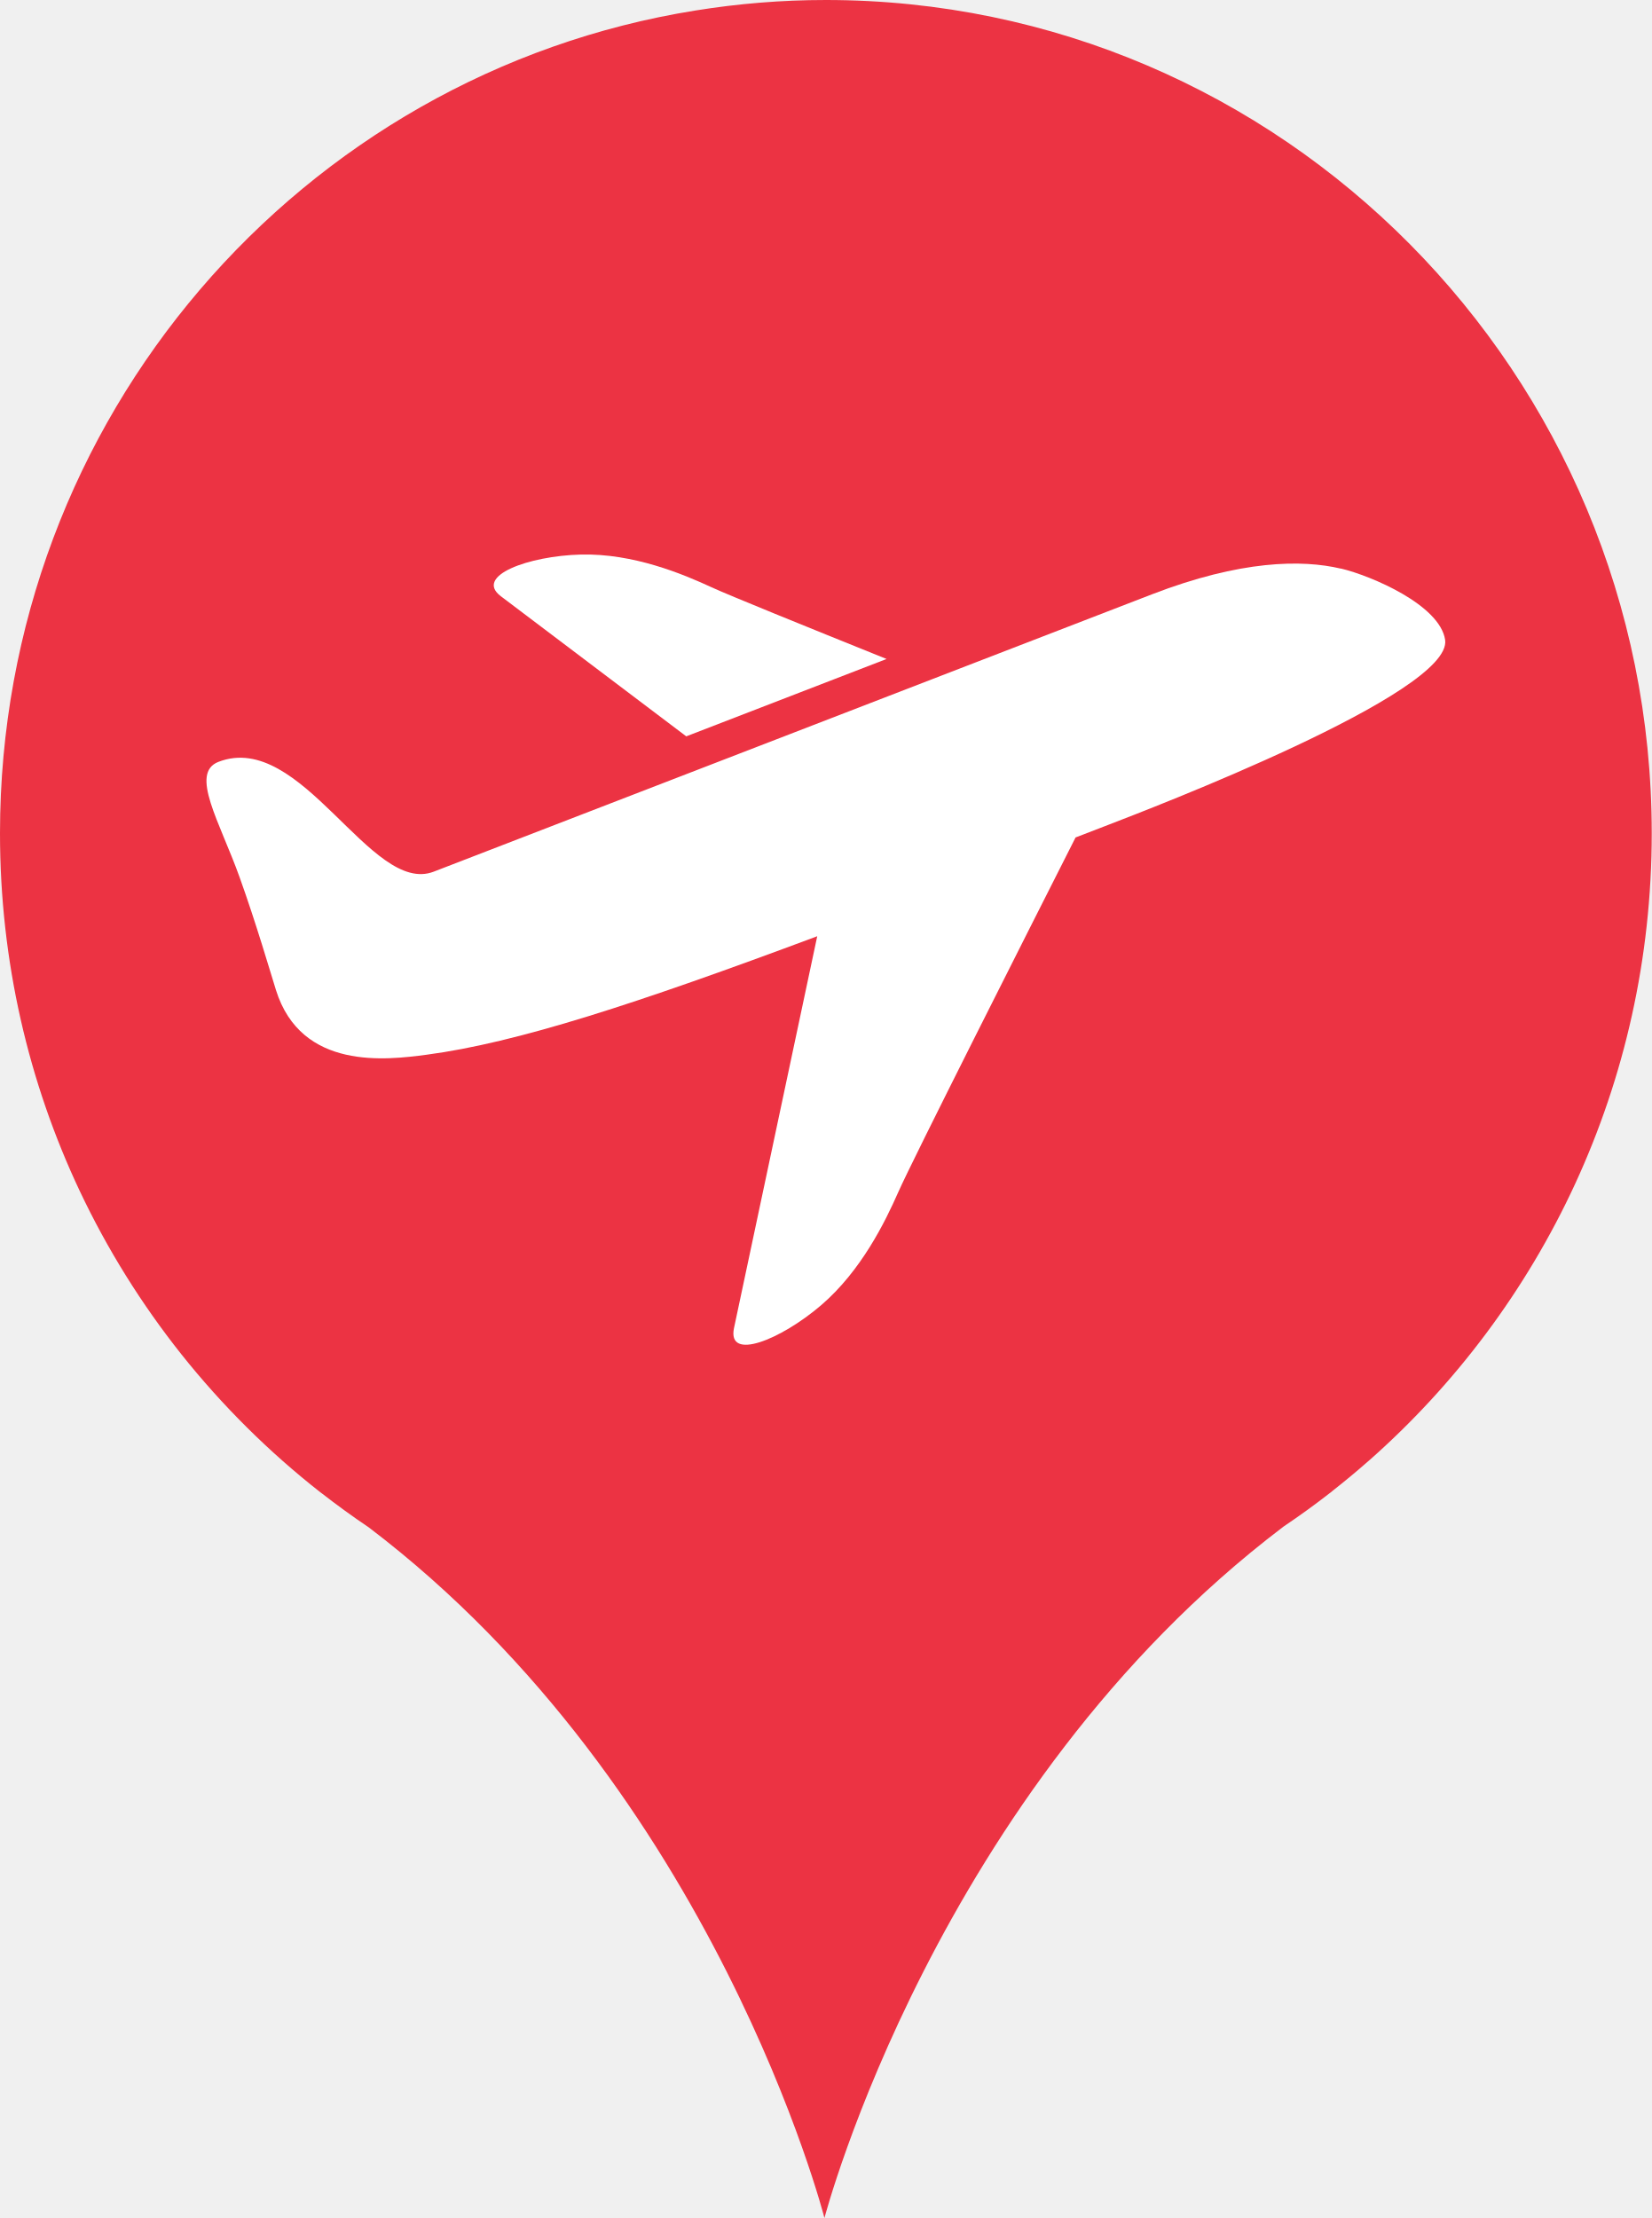
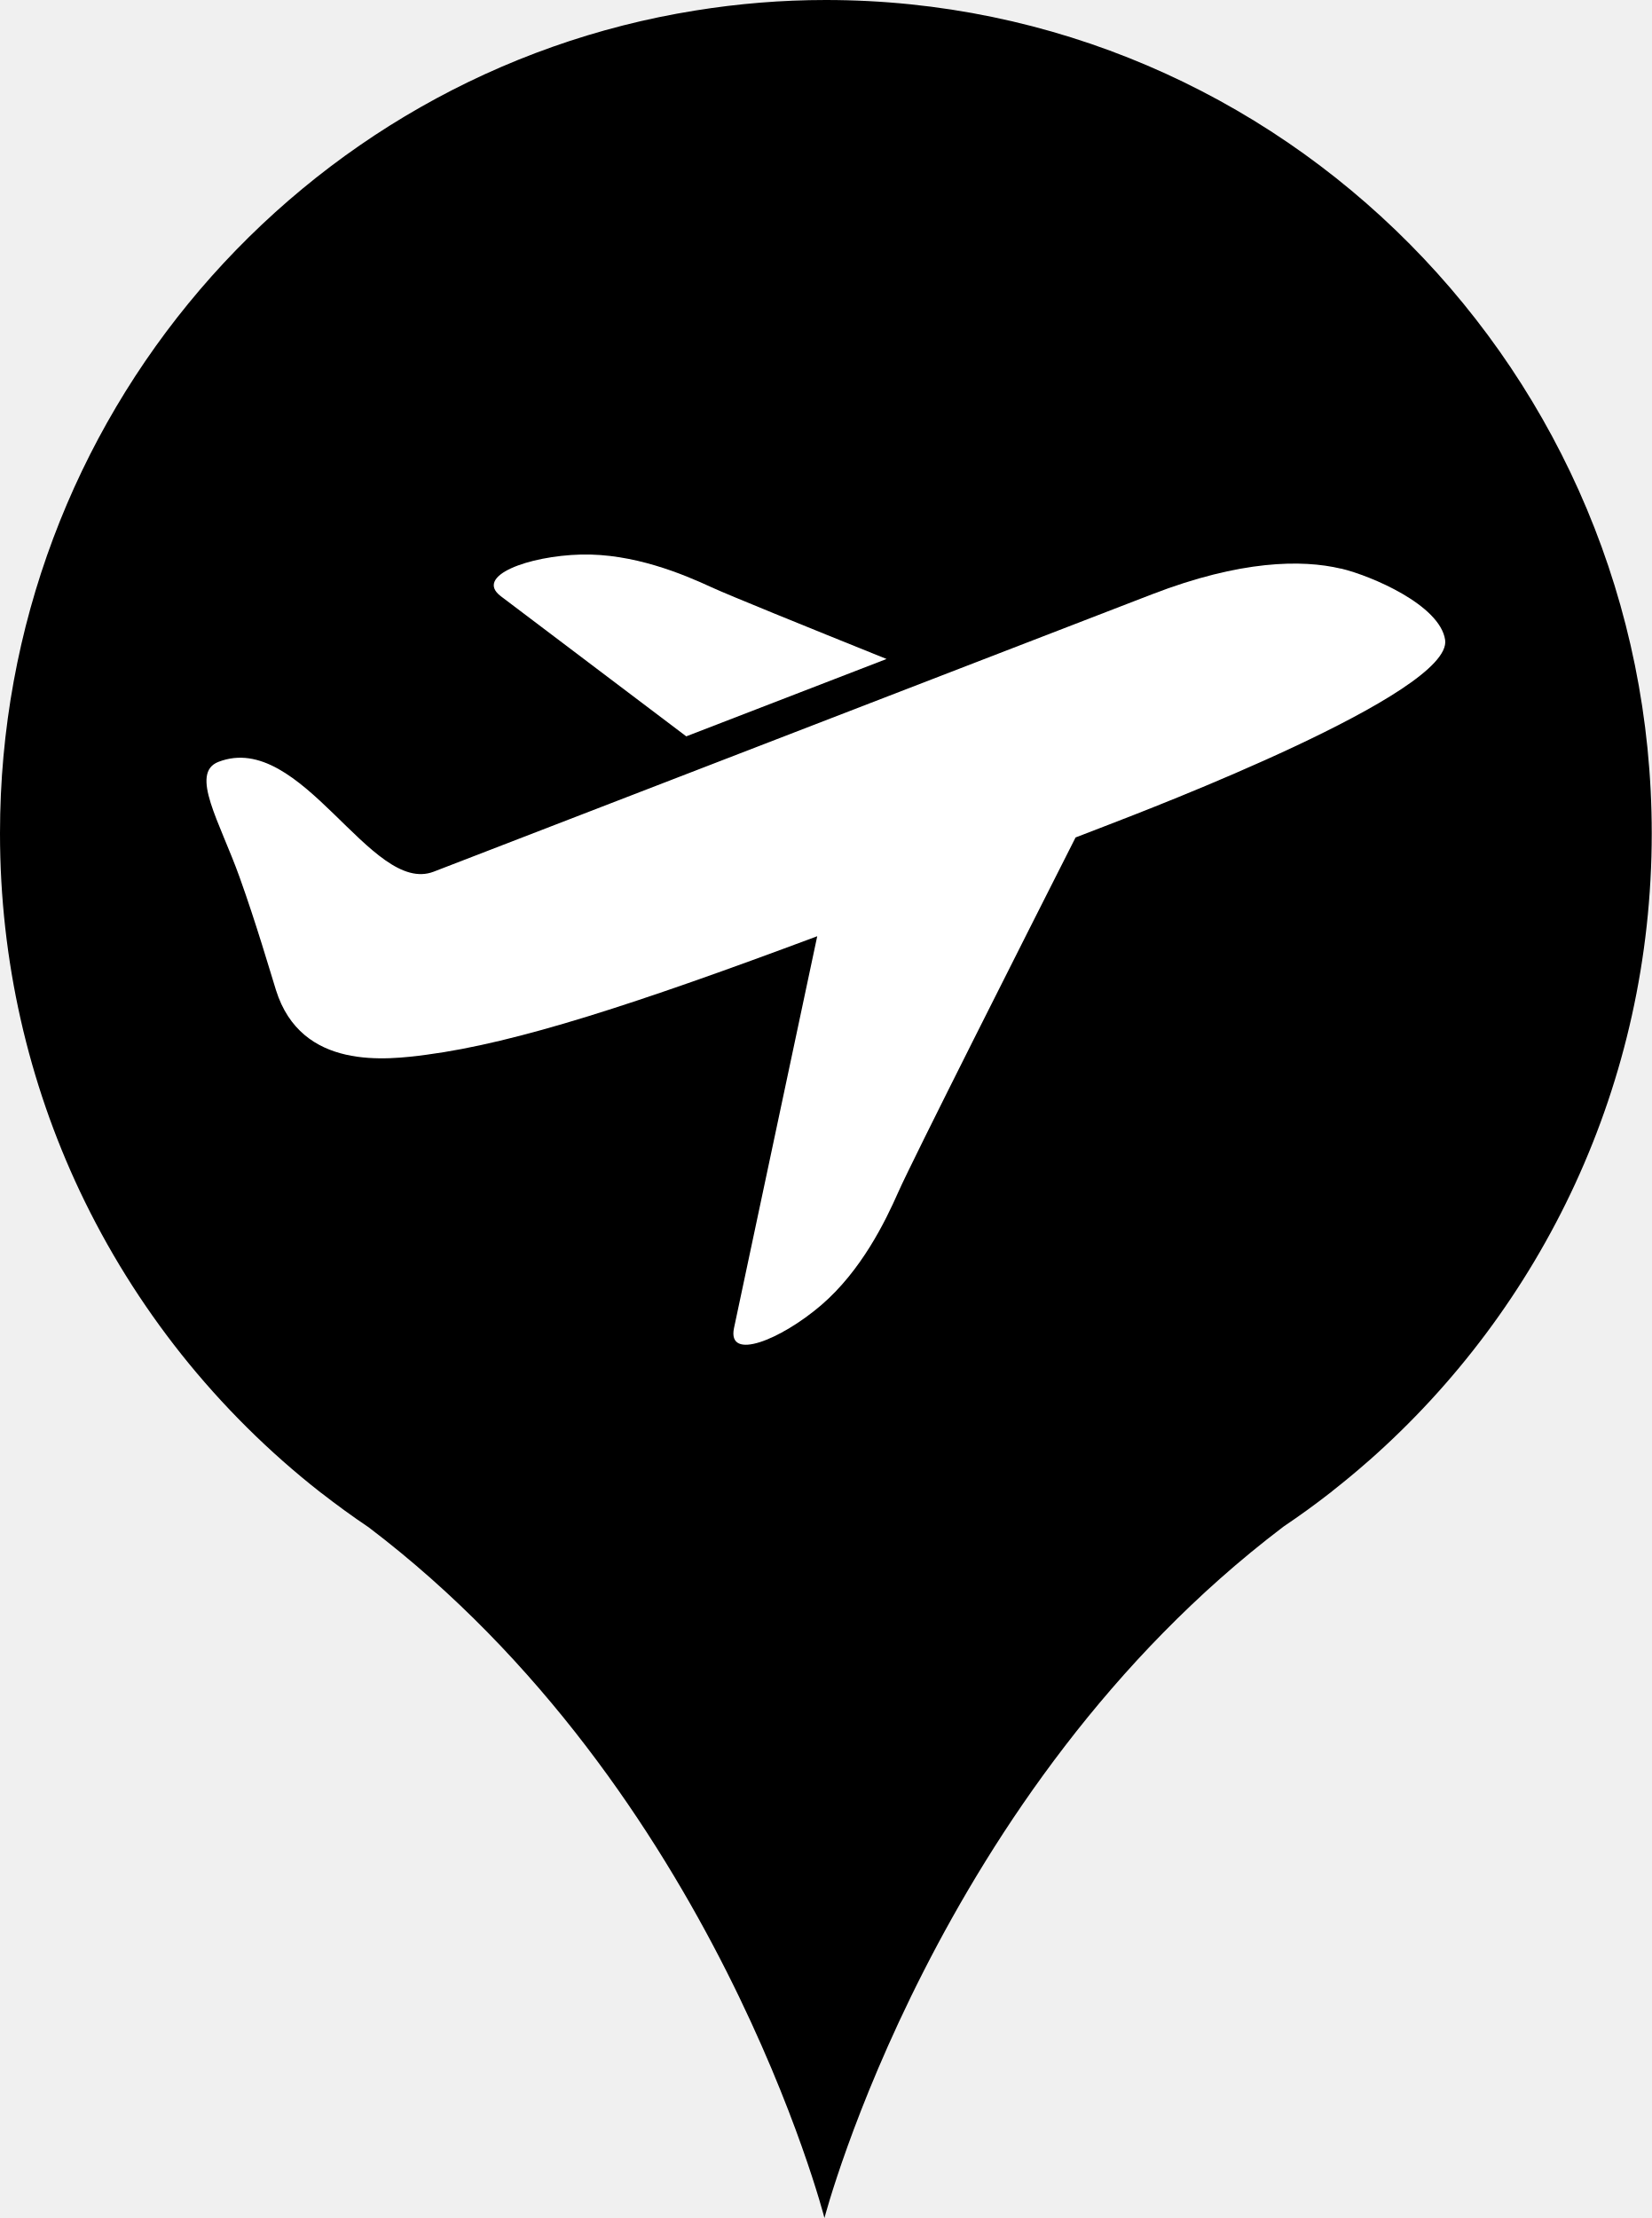
<svg xmlns="http://www.w3.org/2000/svg" width="35" height="47" viewBox="0 0 35 47" fill="none">
  <g clip-path="url(#clip0_22_142)">
-     <path d="M29.002 30.956C32.675 27.72 35 22.964 35 17.658C35 7.907 27.163 0 17.498 0C16.56 0 15.64 0.077 14.74 0.222C6.385 1.555 0 8.853 0 17.658C0 20.37 0.606 22.941 1.689 25.236C2.275 26.476 3 27.636 3.841 28.695C4.707 29.783 5.699 30.768 6.791 31.624C6.8 31.631 6.809 31.637 6.816 31.642C7.139 31.893 7.471 32.135 7.812 32.364C15.153 37.937 17.47 47 17.47 47C17.47 47 19.836 37.937 27.178 32.364C27.185 32.358 27.193 32.353 27.2 32.347C27.533 32.123 27.858 31.888 28.174 31.642C28.181 31.637 28.189 31.631 28.198 31.624C28.212 31.613 28.226 31.6 28.24 31.589C28.497 31.387 28.749 31.178 28.994 30.962C28.996 30.96 28.999 30.958 29.001 30.956H29.002Z" fill="#EC3343" />
-     <path d="M25.352 17.656C25.352 22.031 21.837 25.578 17.499 25.578C14.369 25.578 11.667 23.73 10.406 21.056C9.919 20.026 9.647 18.873 9.647 17.656C9.647 13.705 12.513 10.43 16.262 9.832C16.665 9.767 17.078 9.733 17.499 9.733C21.836 9.733 25.352 13.28 25.352 17.656Z" fill="#EC3343" />
+     <path d="M29.002 30.956C32.675 27.72 35 22.964 35 17.658C35 7.907 27.163 0 17.498 0C16.56 0 15.64 0.077 14.74 0.222C6.385 1.555 0 8.853 0 17.658C0 20.37 0.606 22.941 1.689 25.236C2.275 26.476 3 27.636 3.841 28.695C4.707 29.783 5.699 30.768 6.791 31.624C6.8 31.631 6.809 31.637 6.816 31.642C7.139 31.893 7.471 32.135 7.812 32.364C15.153 37.937 17.47 47 17.47 47C17.47 47 19.836 37.937 27.178 32.364C27.185 32.358 27.193 32.353 27.2 32.347C27.533 32.123 27.858 31.888 28.174 31.642C28.181 31.637 28.189 31.631 28.198 31.624C28.212 31.613 28.226 31.6 28.24 31.589C28.497 31.387 28.749 31.178 28.994 30.962C28.996 30.96 28.999 30.958 29.001 30.956H29.002Z" fill="currentColor" />
+     <path d="M25.352 17.656C25.352 22.031 21.837 25.578 17.499 25.578C14.369 25.578 11.667 23.73 10.406 21.056C9.919 20.026 9.647 18.873 9.647 17.656C9.647 13.705 12.513 10.43 16.262 9.832C16.665 9.767 17.078 9.733 17.499 9.733C21.836 9.733 25.352 13.28 25.352 17.656Z" fill="currentColor" />
    <path d="M28.415 12.05C27.587 11.853 26.285 11.87 24.409 12.594C24.409 12.594 12.994 17.002 9.19 18.471C7.86 18.984 6.388 15.464 4.629 16.144C4.013 16.382 4.659 17.421 5.076 18.586C5.429 19.569 5.728 20.598 5.847 20.978C6.383 22.691 8.196 22.461 9.038 22.35C10.947 22.098 13.482 21.272 17.317 19.839C16.909 21.752 15.62 27.822 15.553 28.144C15.407 28.851 16.543 28.39 17.397 27.66C18.25 26.929 18.758 25.888 19.033 25.264C19.336 24.578 21.735 19.833 22.791 17.746C23.026 17.656 23.262 17.565 23.502 17.472C24.297 17.164 30.79 14.689 30.622 13.559C30.512 12.819 29.055 12.2 28.412 12.047L28.415 12.05Z" fill="white" />
    <path d="M14.54 15.604L18.786 13.964C17.053 13.266 15.446 12.614 15.081 12.446C14.472 12.164 13.421 11.724 12.309 11.751C11.197 11.78 10.047 12.203 10.611 12.633C10.772 12.756 12.719 14.228 14.54 15.602V15.604Z" fill="white" />
  </g>
  <defs>
    <clipPath id="clip0_22_142">
      <rect width="35" height="47" fill="white" />
    </clipPath>
  </defs>
</svg>
